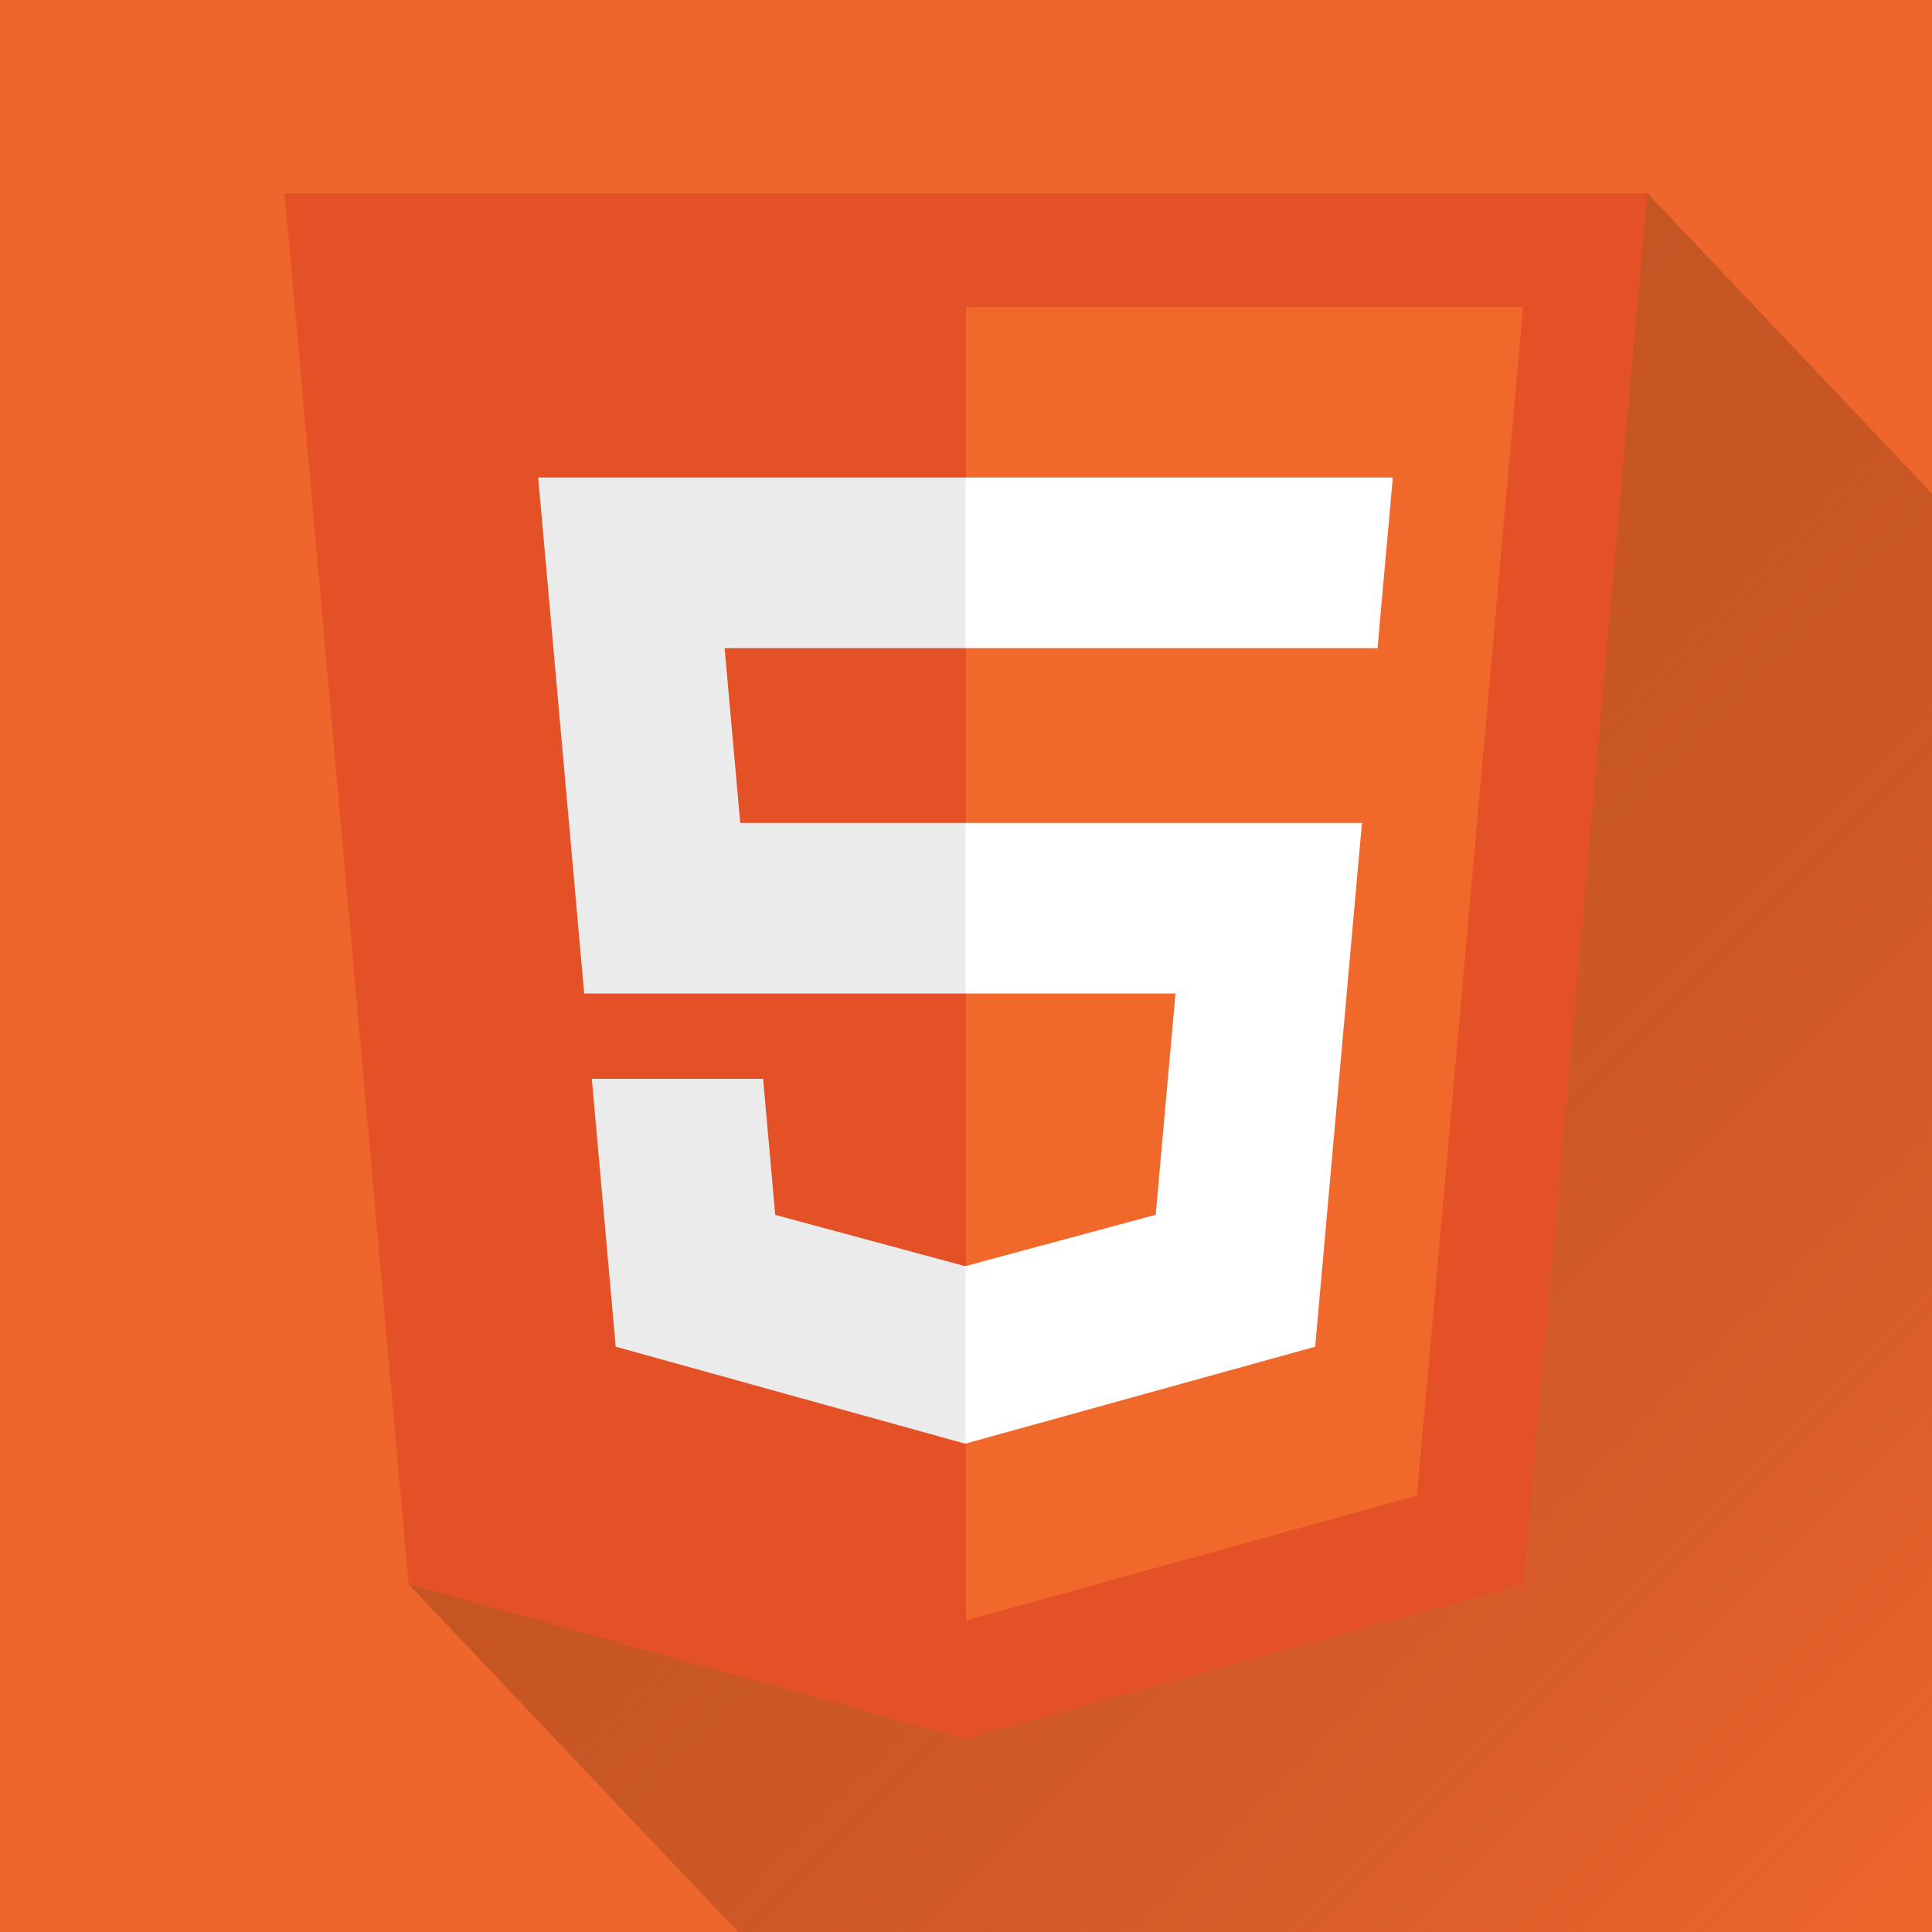
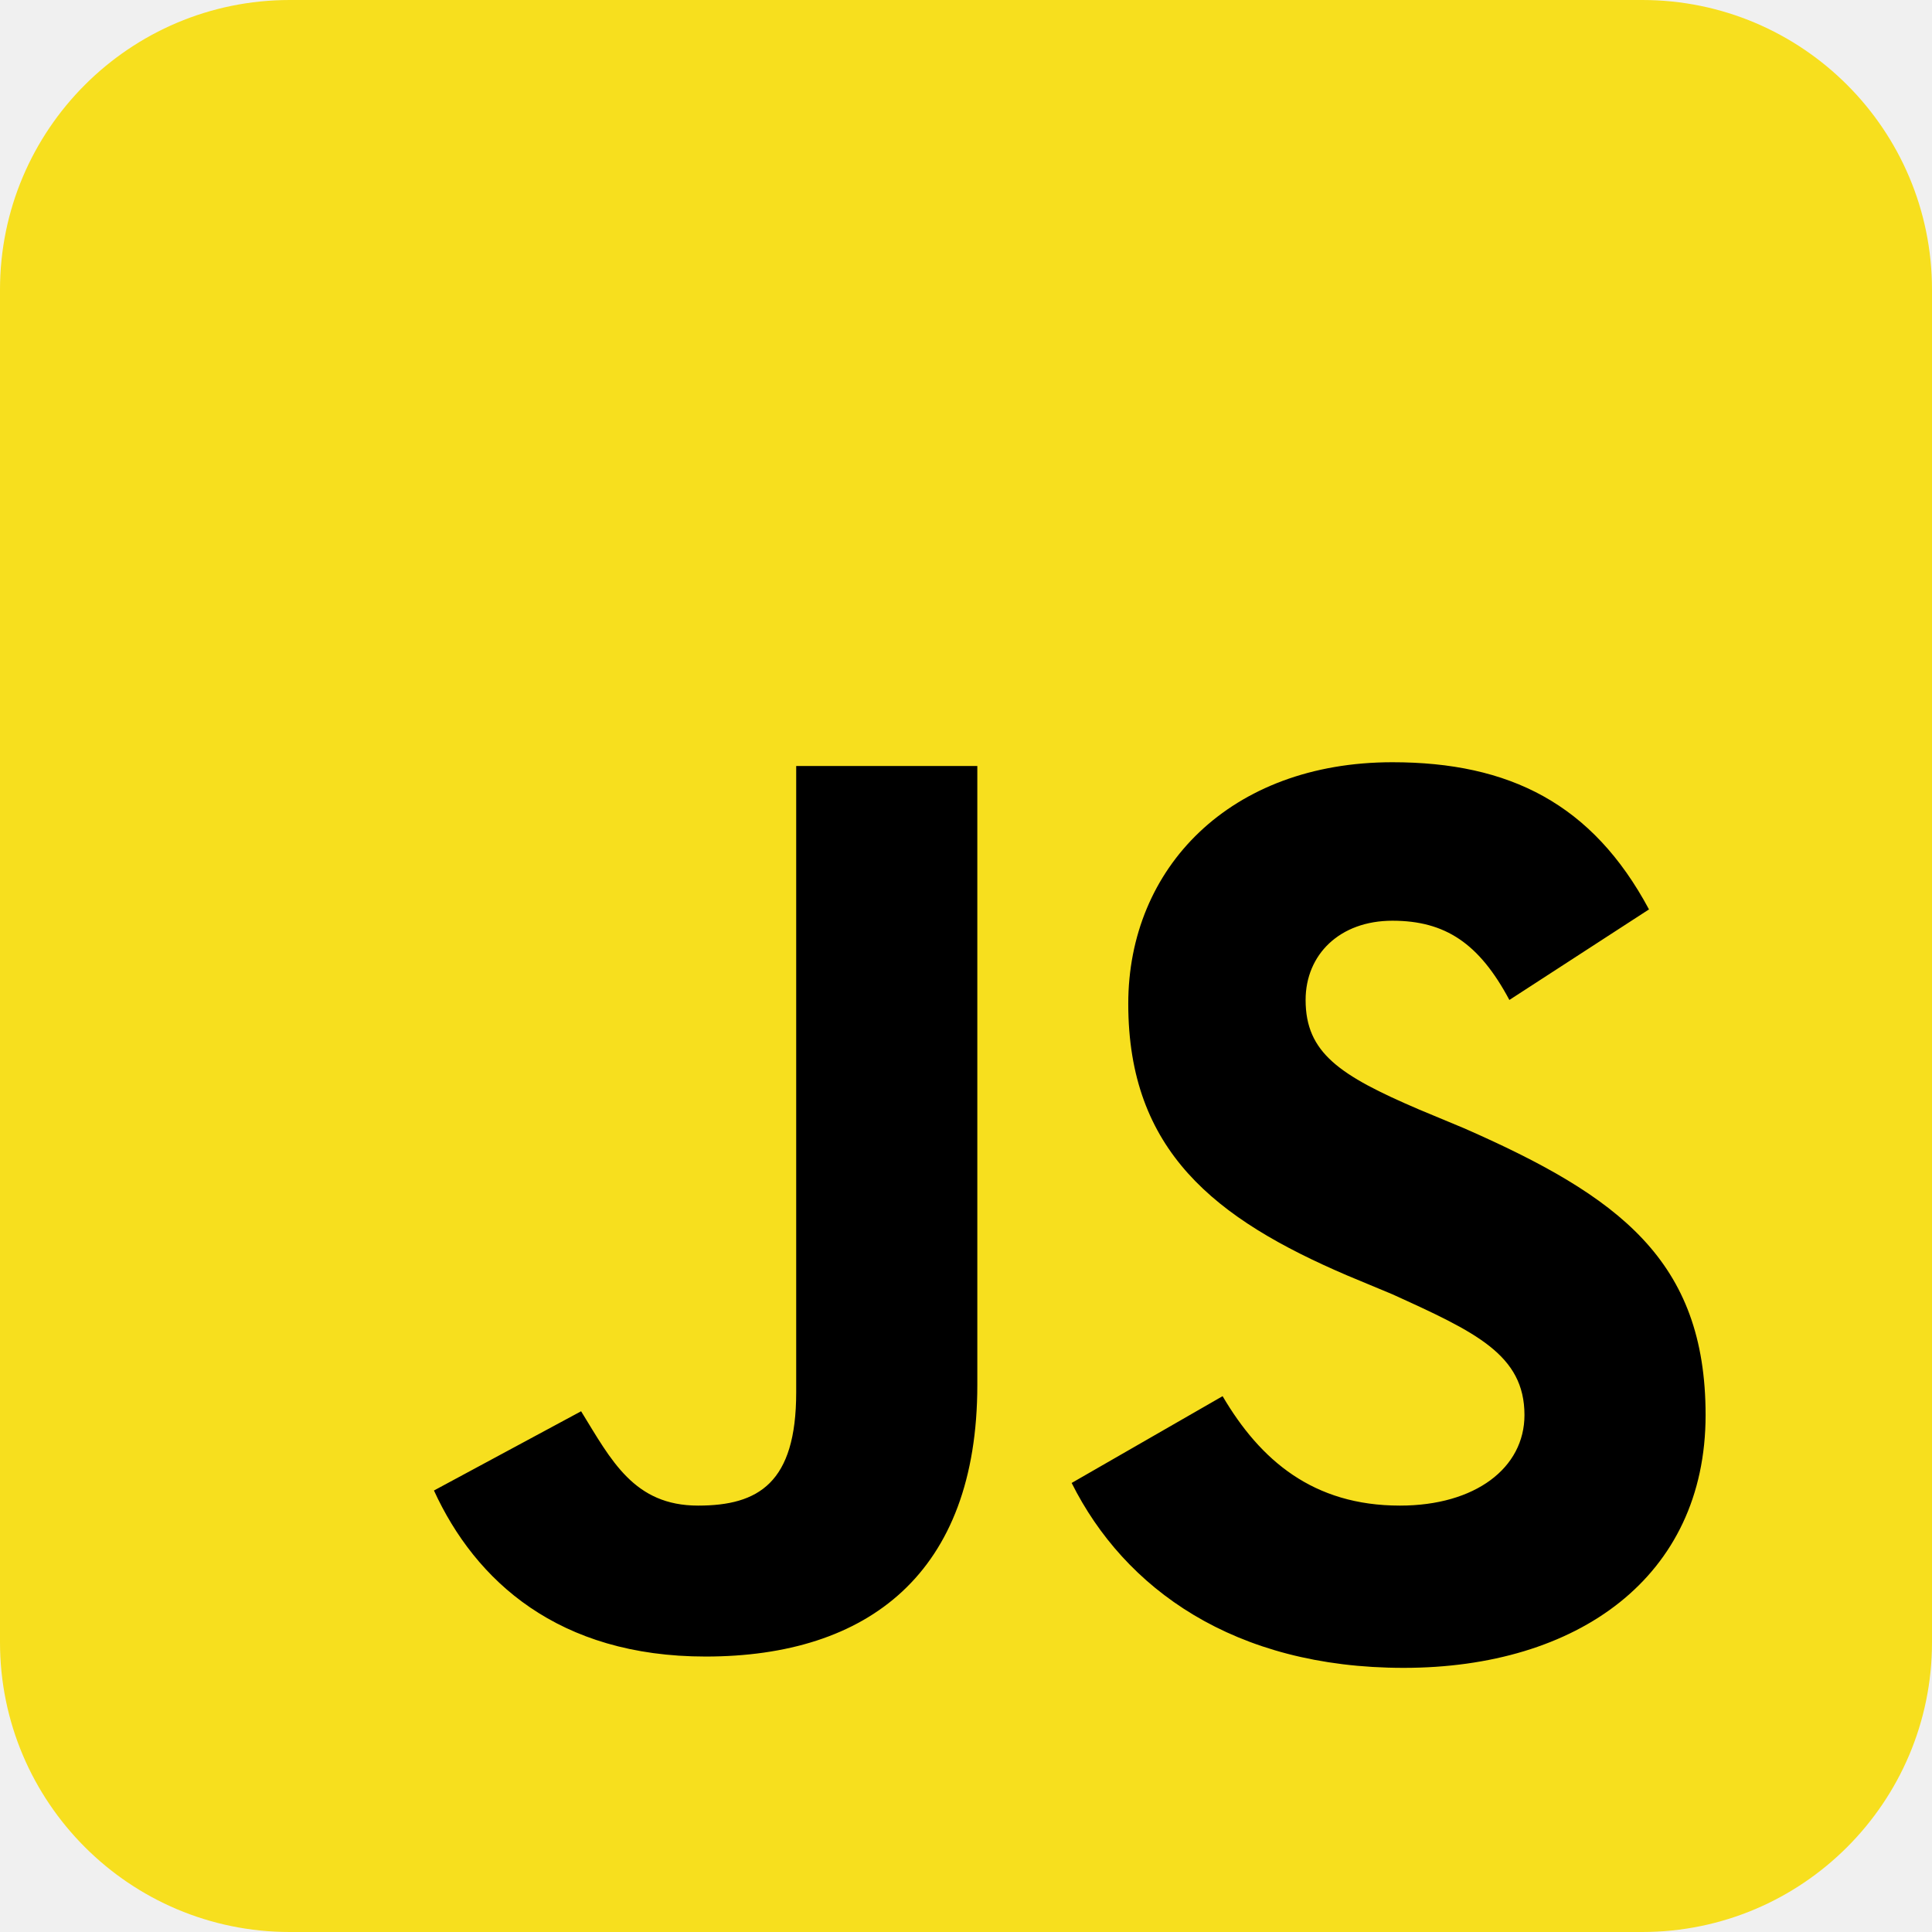
- <svg xmlns="http://www.w3.org/2000/svg" viewBox="0 0 200 200">
-   <defs>
-     <linearGradient id="a" x1="102.005" y1="88.535" x2="206.735" y2="193.265" gradientUnits="userSpaceOnUse">
-       <stop offset="0" stop-color="#c55523" />
-       <stop offset="1" stop-color="#a14623" stop-opacity="0" />
-     </linearGradient>
-   </defs>
-   <path fill="#ef662c" d="M0 0h200v200H0z" />
-   <path fill="url(#a)" d="M200 51.094L170.54 20 42.299 164.007 76.401 200H200V51.094z" />
-   <path fill="#e45126" d="M42.299 164.007L29.46 20h141.08l-12.852 143.983L99.914 180l-57.615-15.993z" />
-   <path fill="#f1682b" d="M100 167.758l46.684-12.943 10.984-123.041H100v135.984z" />
-   <path fill="#ebebeb" d="M100 85.185H76.629l-1.615-18.086H100V49.436H55.712l.423 4.739 4.341 48.671H100V85.185zm0 45.868l-.077.022-19.67-5.312-1.258-14.085h-17.73l2.475 27.731 36.178 10.043.082-.022v-18.377z" />
-   <path fill="#fff" d="M99.939 85.185v17.661h21.748l-2.05 22.906-19.698 5.316v18.376l36.208-10.035.265-2.984 4.151-46.498.43-4.742H99.939zm0-35.749v17.663h42.662l.354-3.97.804-8.954.423-4.739H99.939z" />
+ <svg xmlns="http://www.w3.org/2000/svg" aria-label="JavaScript" role="img" viewBox="0 0 512 512">
+   <rect width="512" height="512" rx="15%" fill="#f7df1e" />
+   <path d="M324 370c10 17 24 29 47 29c20 0 33-10 33 -24c0-16 -13 -22 -35 -32l-12-5c-35-15 -58 -33 -58 -72c0-36 27 -64 70 -64c31 0 53 11 68 39l-37 24c-8-15 -17 -21 -31 -21c-14 0-23 9 -23 21c0 14 9 20 30 29l12 5c41 18 64 35 64 76c0 43-34 67 -80 67c-45 0-74 -21 -88 -49zm-170 4c8 13 14 25 31 25c16 0 26-6 26 -30V203h48v164c0 50-29 72 -72 72c-39 0-61 -20 -72 -44z" />
</svg>
